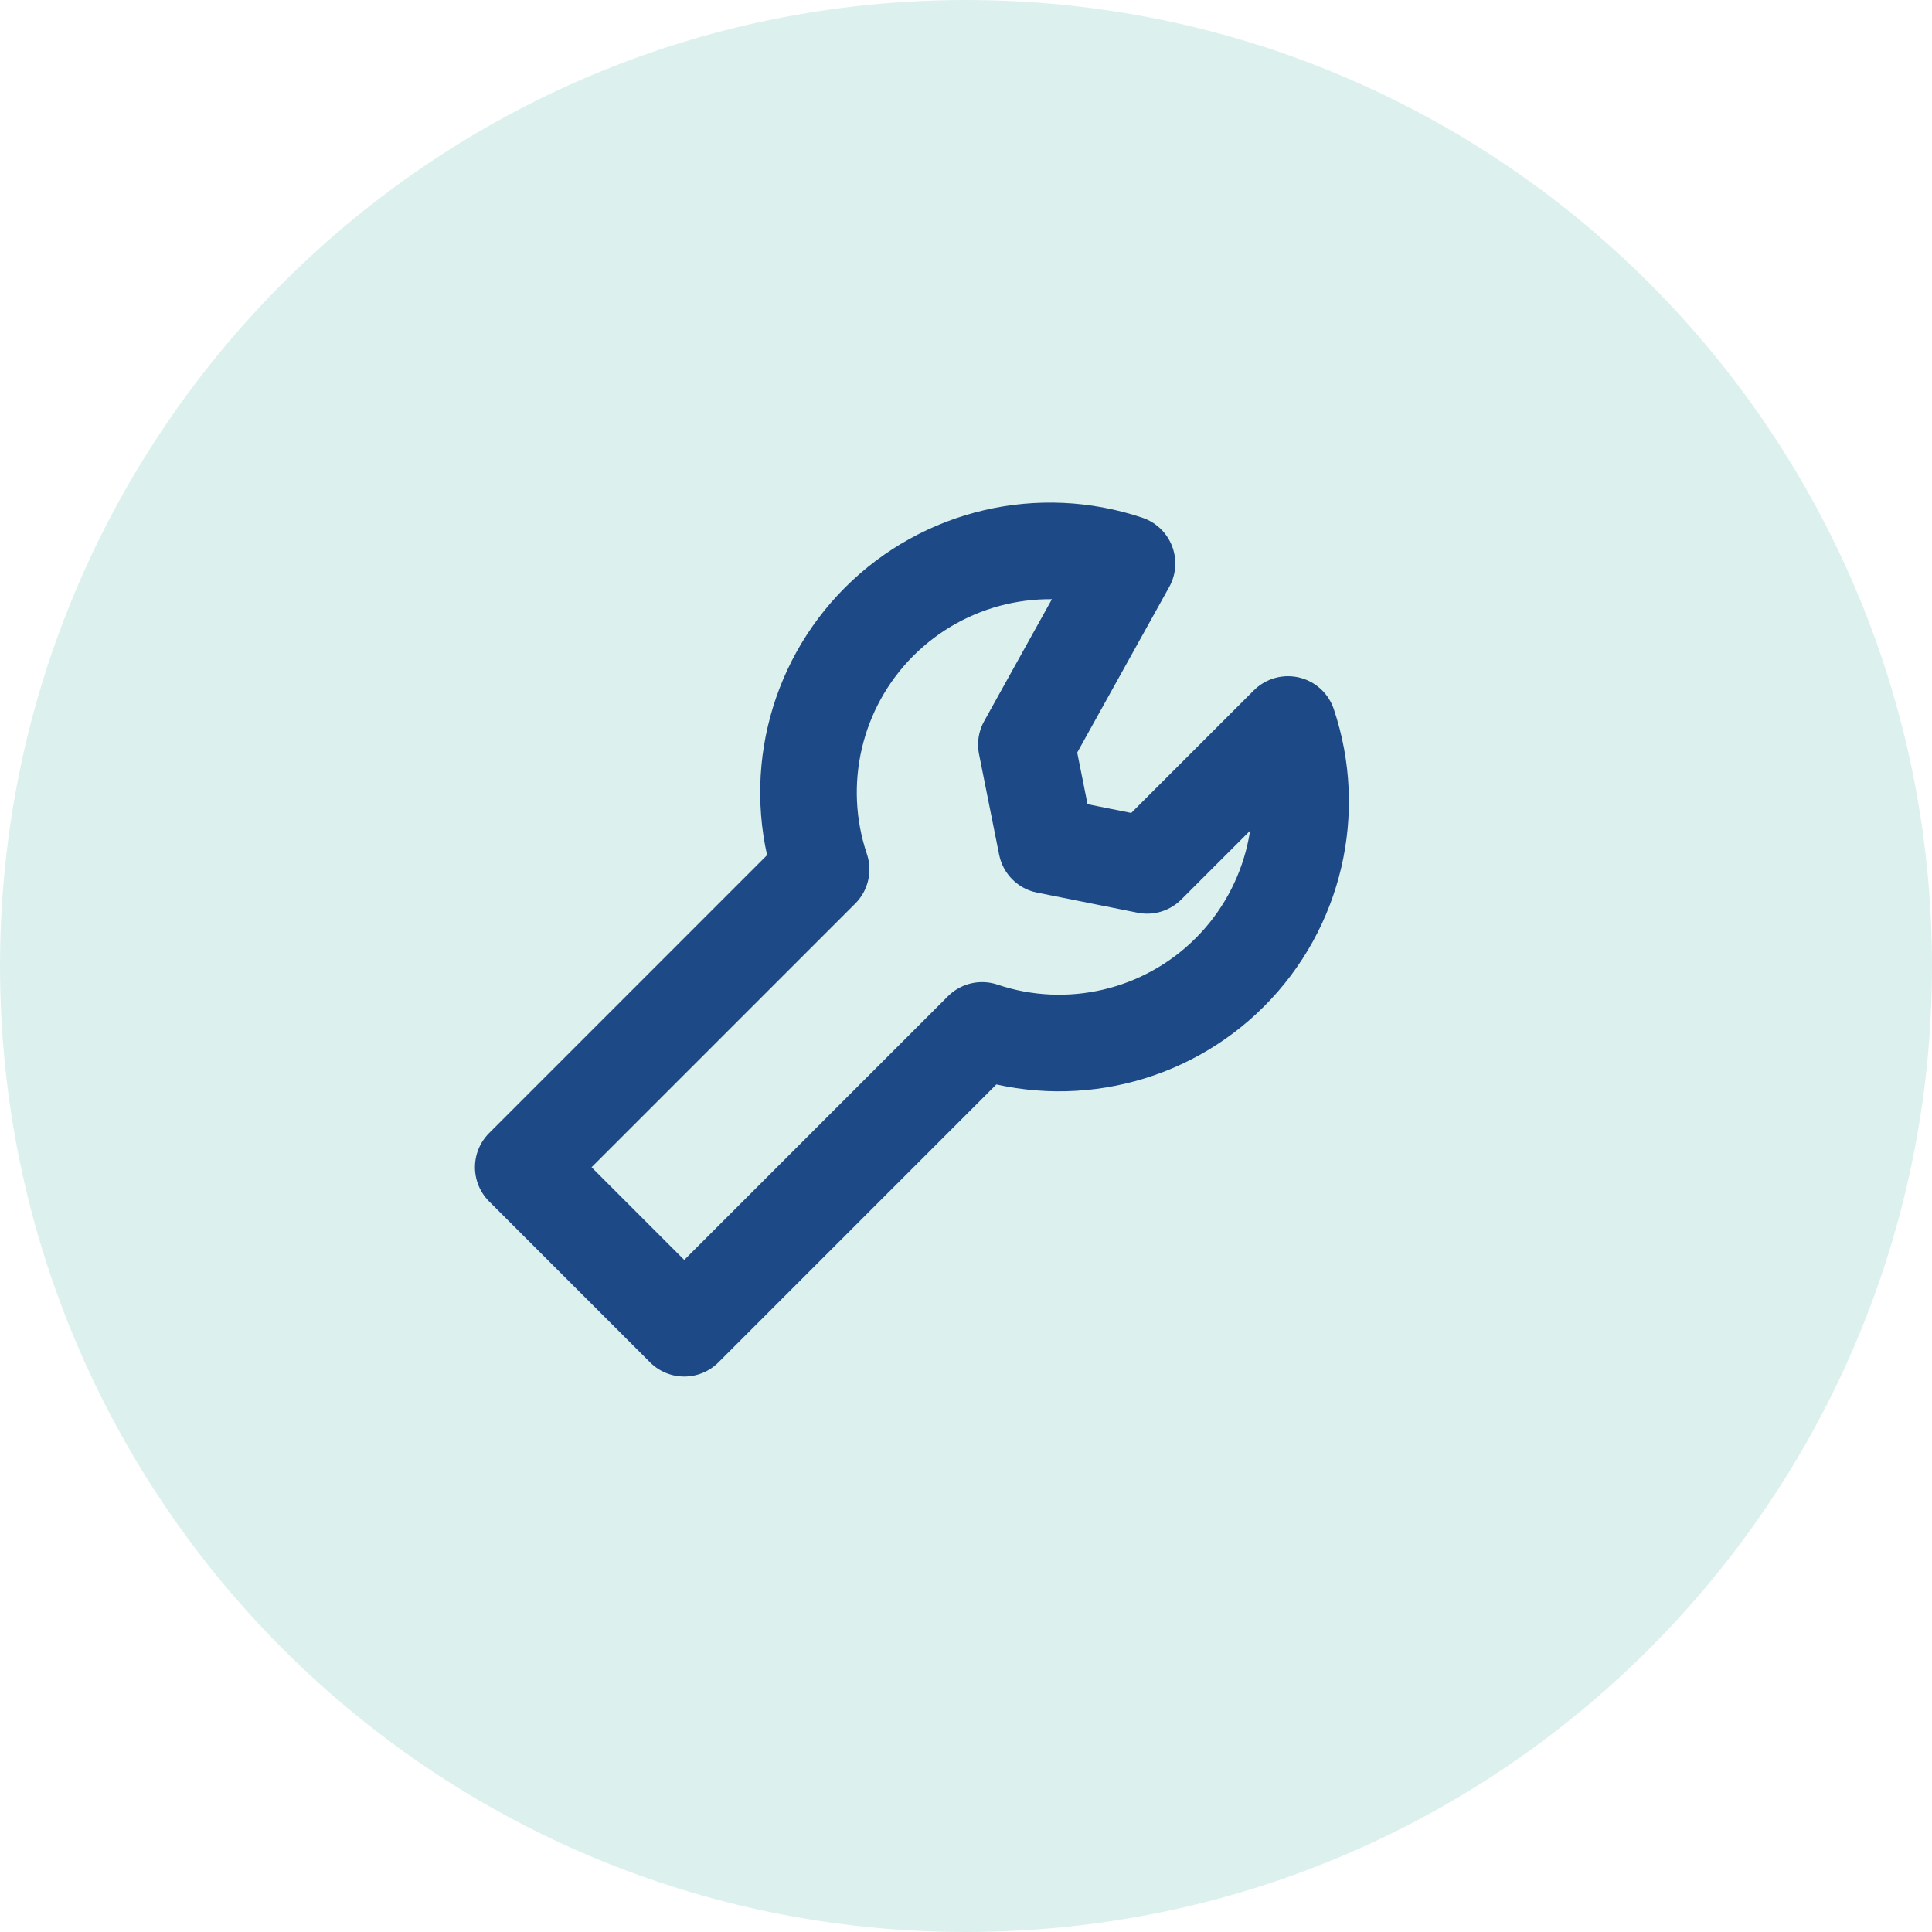
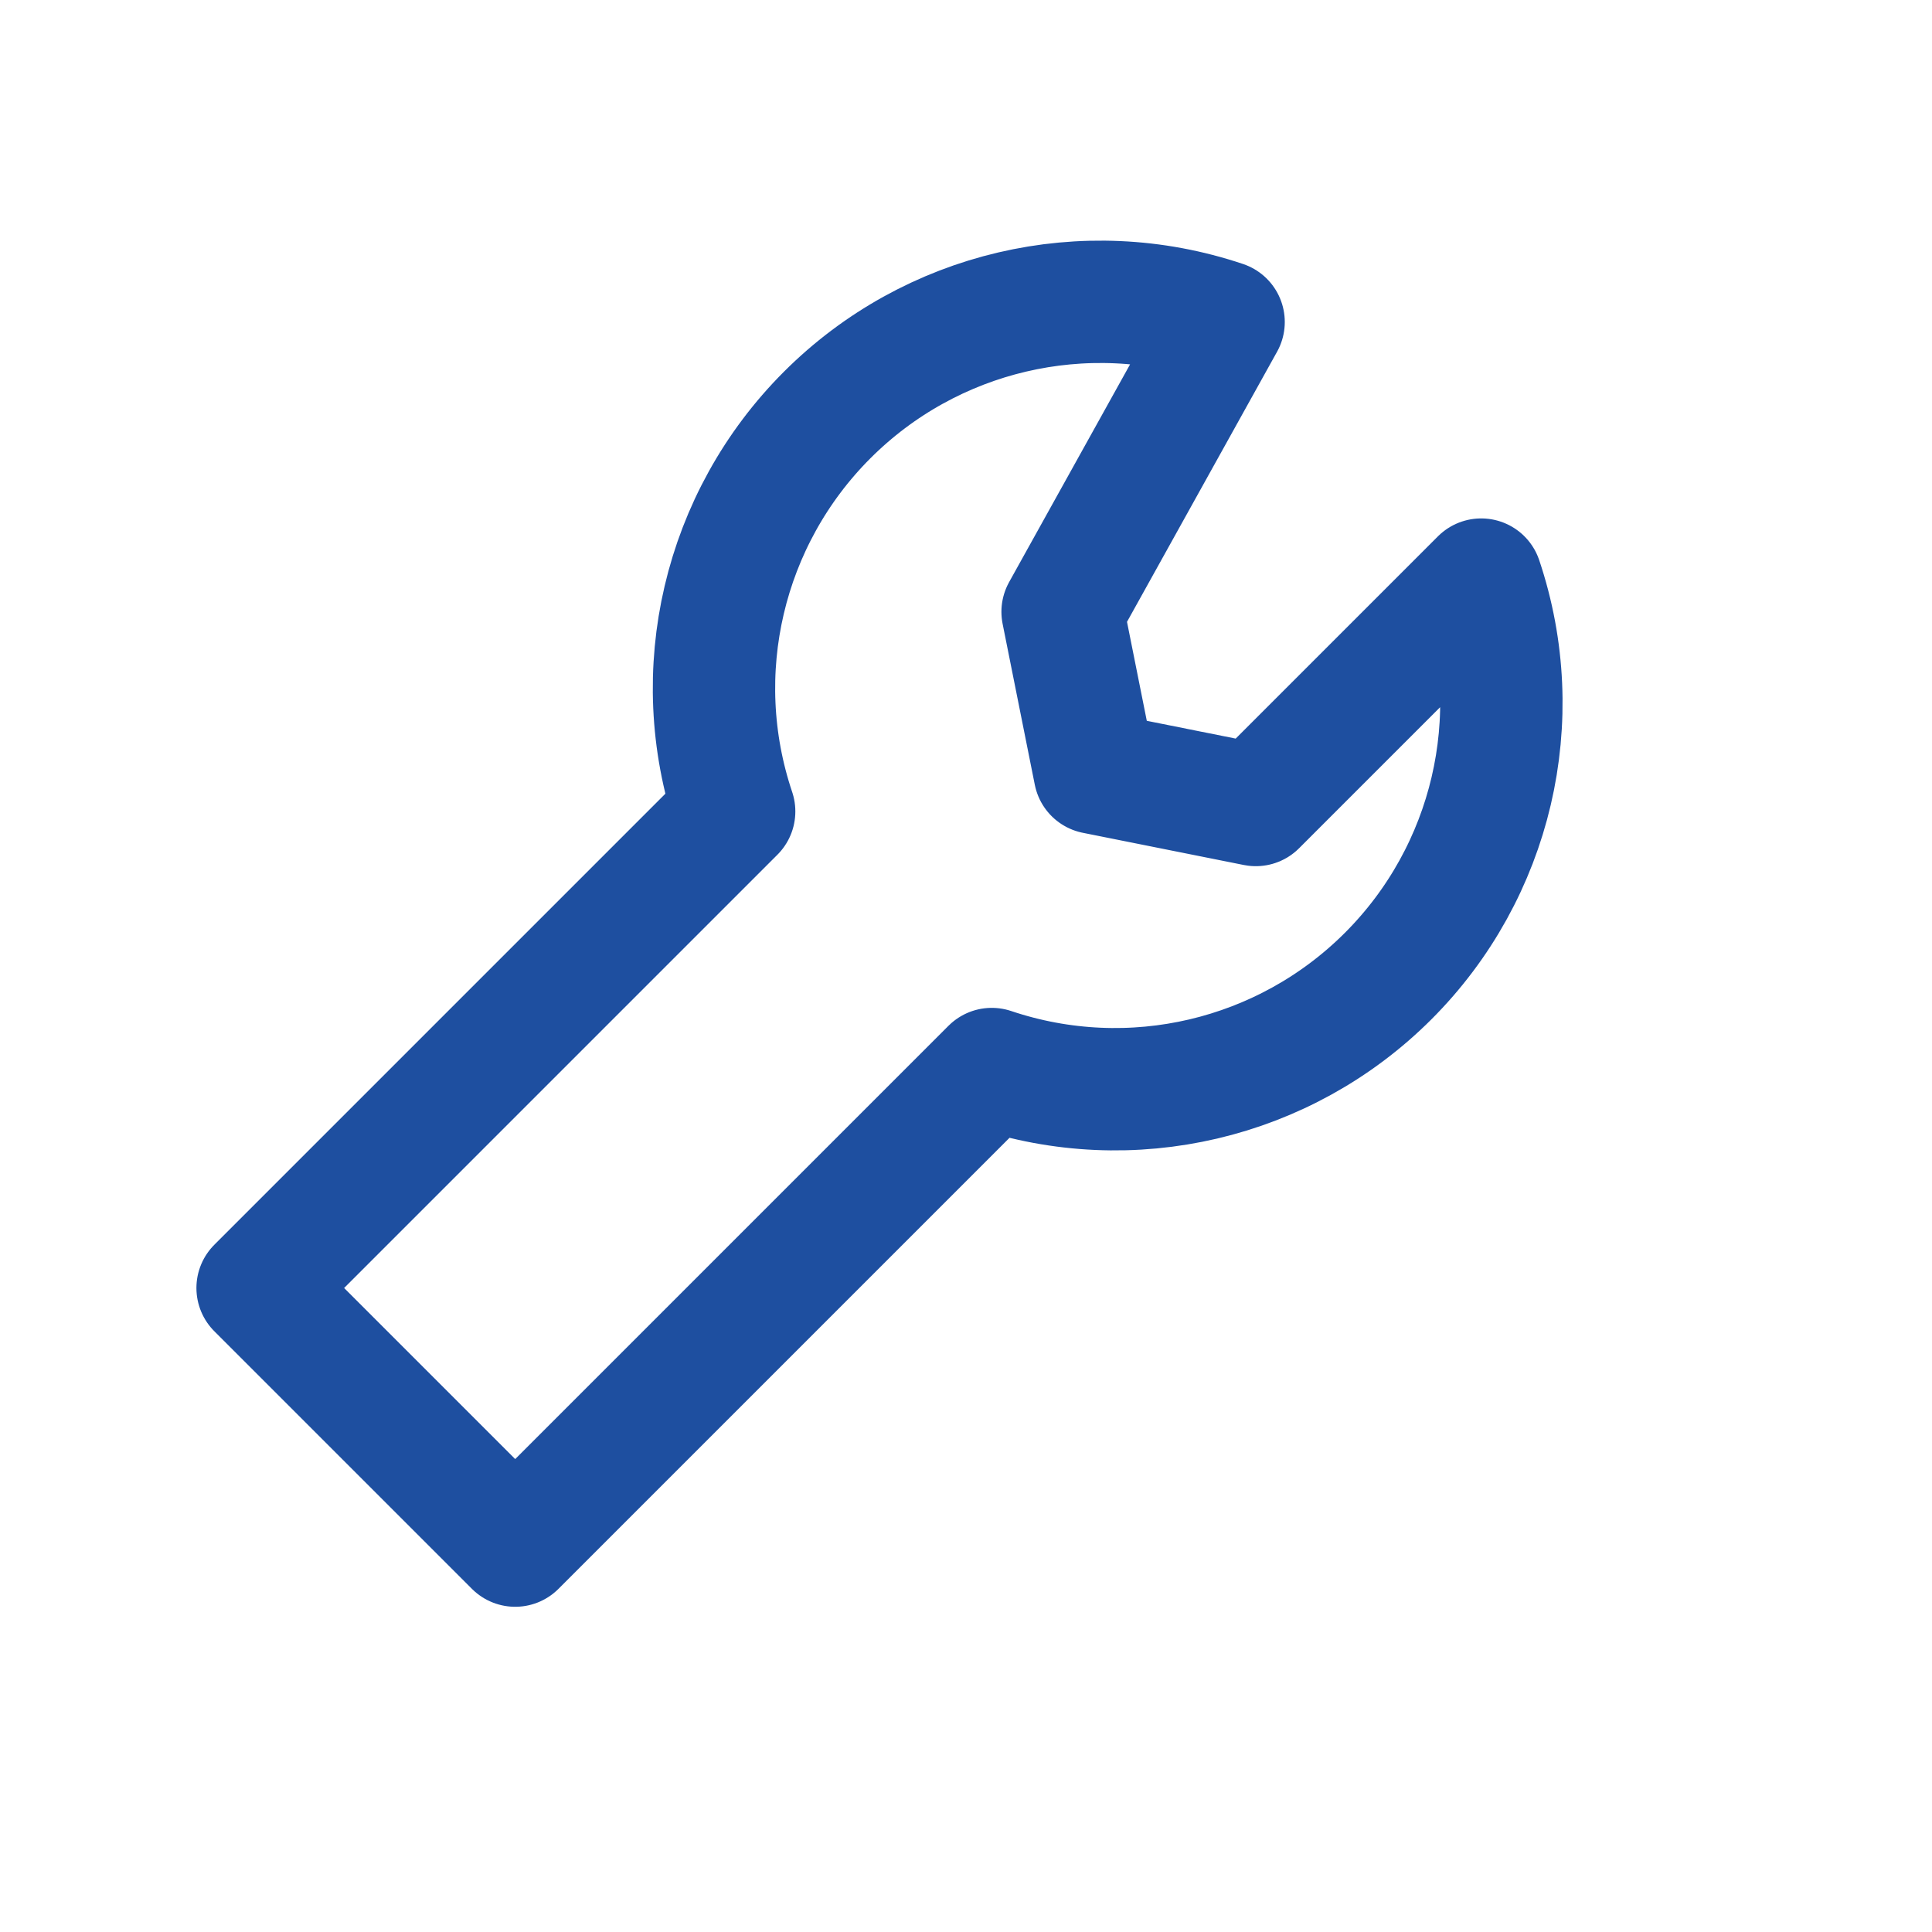
- <svg xmlns="http://www.w3.org/2000/svg" viewBox="0 0 48 48">
-   <circle cx="24" cy="24" r="24" fill="#dcf1ee" />
-   <g fill="none" stroke="#1d4a86" stroke-width="2.4" stroke-linecap="round" stroke-linejoin="round">
+ <svg xmlns="http://www.w3.org/2000/svg" viewBox="9 9 30 30">
+   <g fill="none" stroke="#1e4fa0" stroke-width="1.9" stroke-linecap="round" stroke-linejoin="round">
    <path d="M28 14a6 6 0 0 0-7.6 7.6L13 29l4 4 7.4-7.4A6 6 0 0 0 32 18l-3.5 3.5-2.5-.5-.5-2.5z" />
  </g>
</svg>
